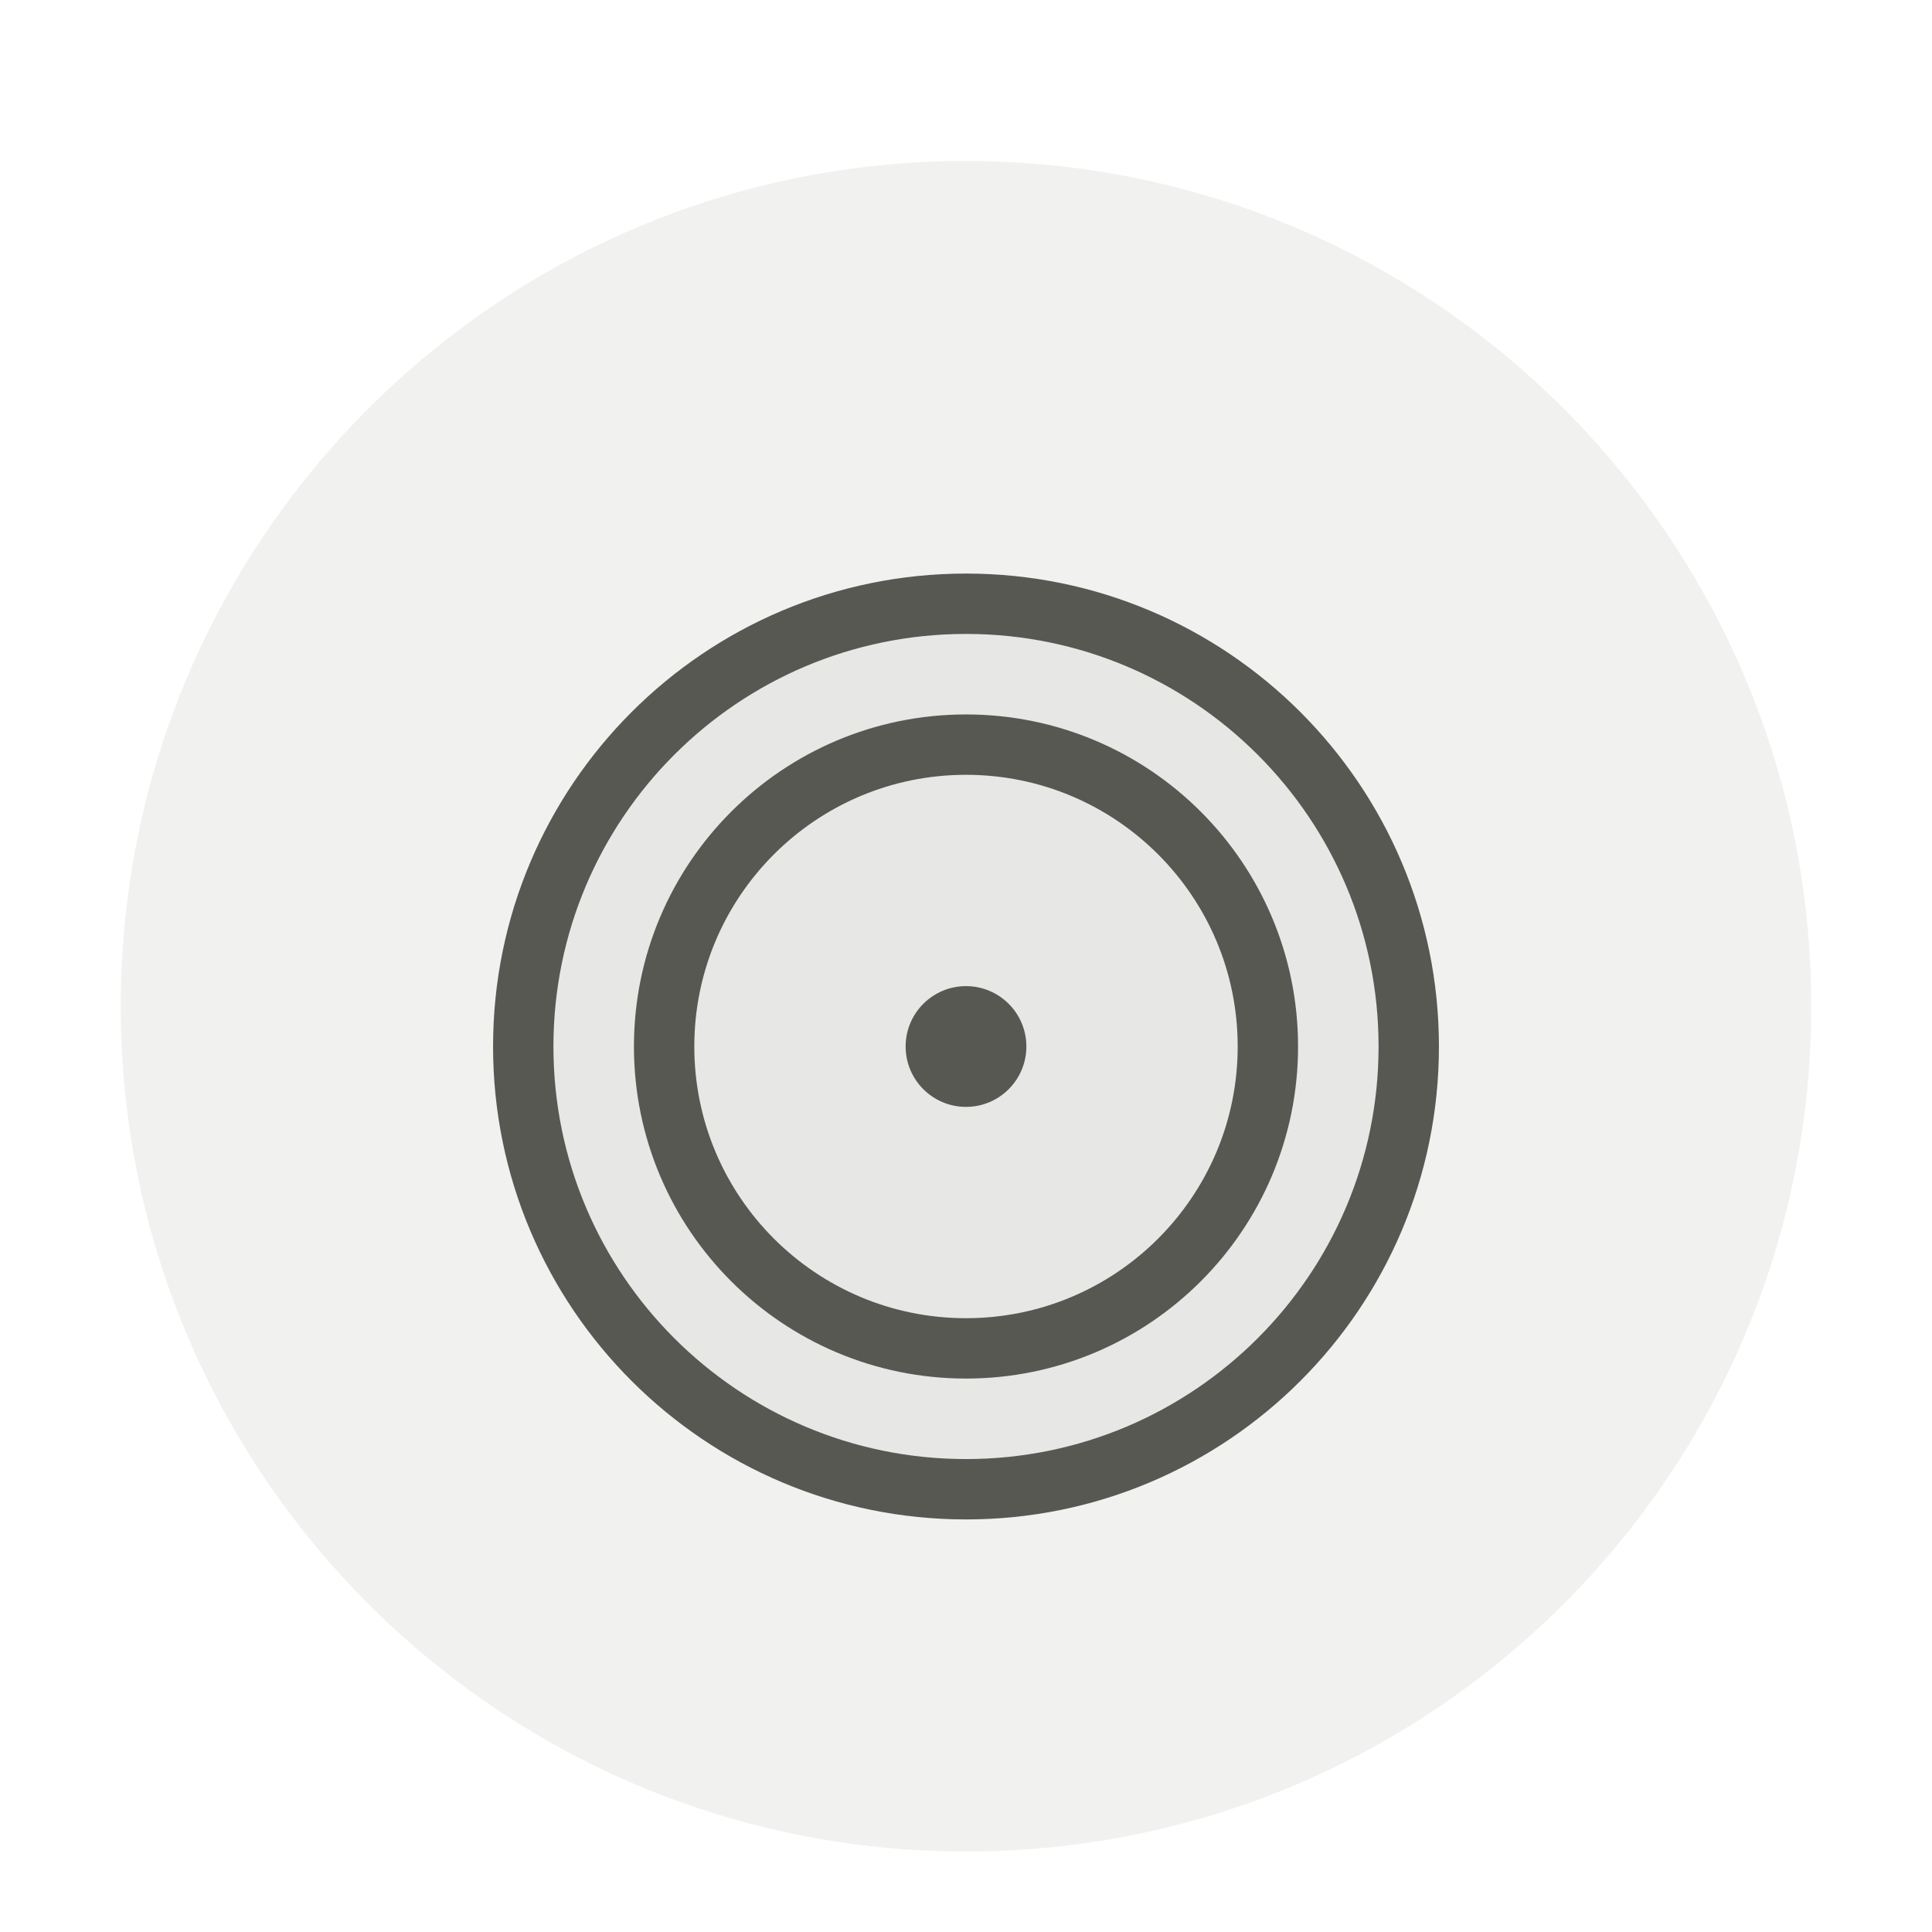
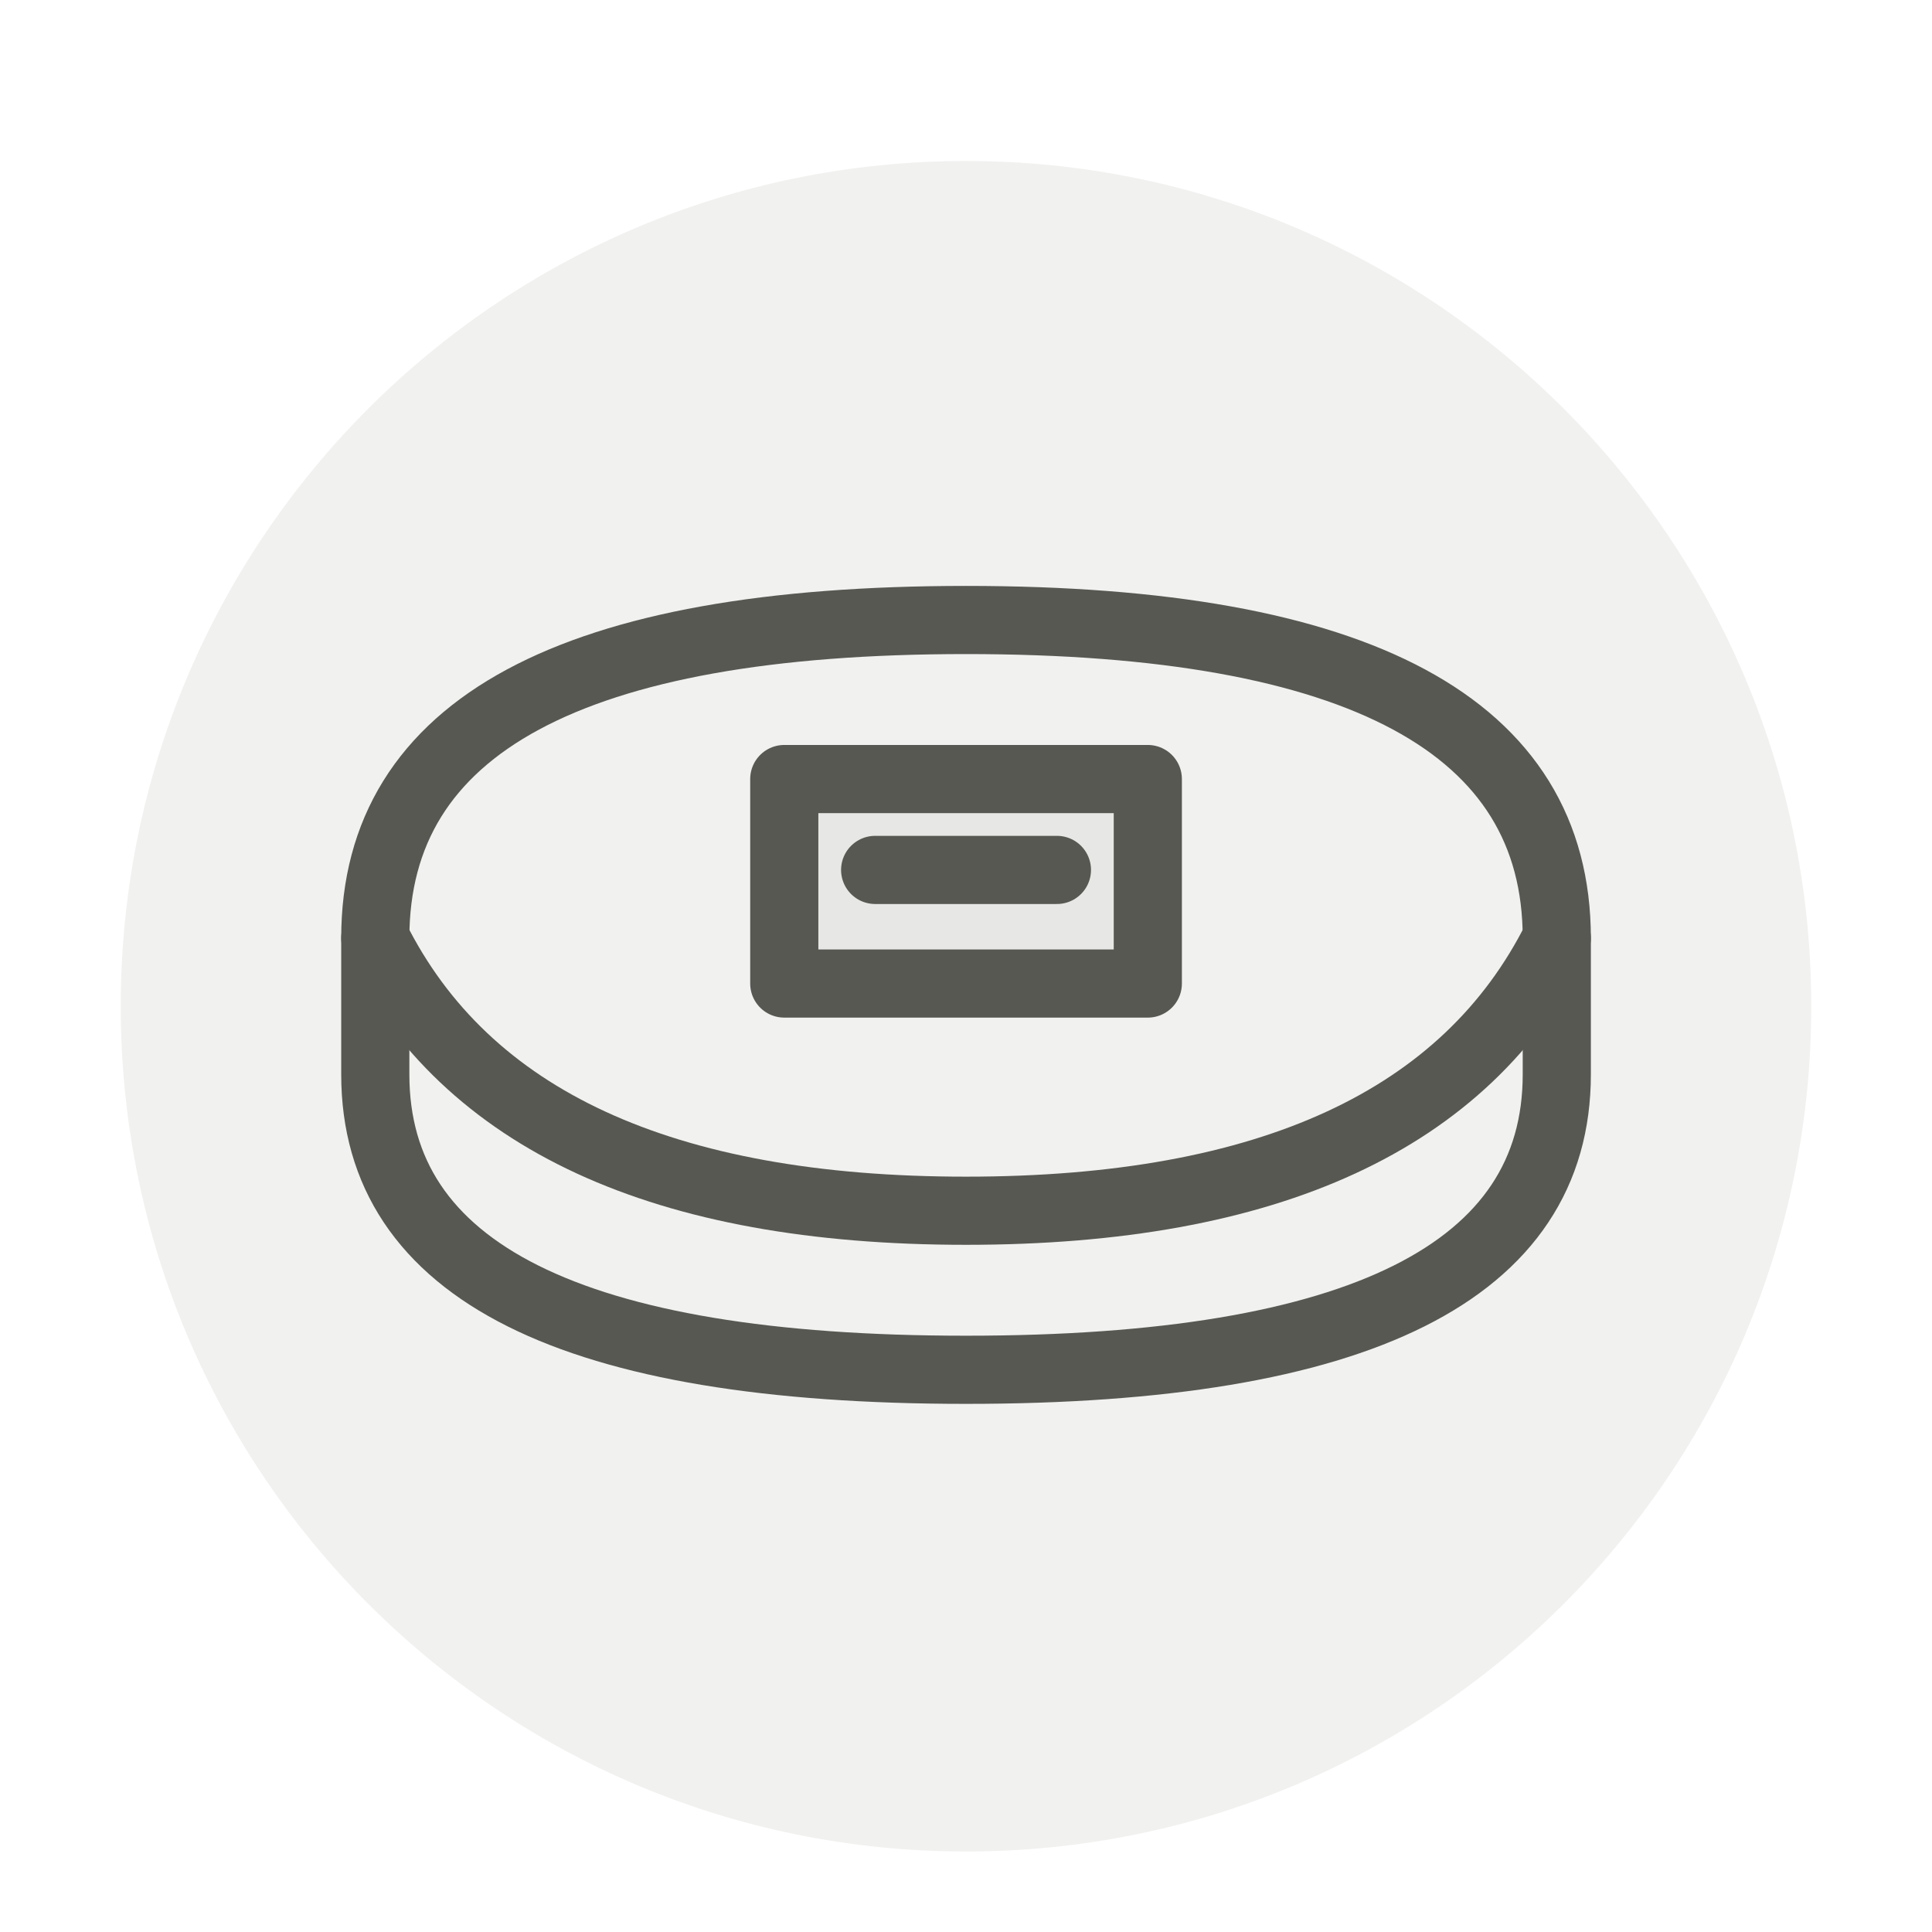
<svg xmlns="http://www.w3.org/2000/svg" viewBox="0 0 96 96" width="104" height="104" role="img" aria-label="Reblochon">
  <style>.s{fill:none;stroke:#585853;stroke-width:3;stroke-linecap:round}.f1,.f3,.sf{fill:#f1f1f0;stroke:#585853;stroke-width:3;stroke-linejoin:round}.f2{fill:#e7e7e5;stroke:#585853;stroke-width:3;stroke-linejoin:round}.dot{fill:#585853}.bg{fill:#f1f1f0}@media(prefers-color-scheme:dark){.s,.f1,.f2,.f3,.sf{stroke:#b8b5ae}.f1,.f3,.sf{fill:#242422}.f2{fill:#2c2c29}.dot{fill:#b8b5ae}.bg{fill:#242422}}</style>
  <circle class="bg" cx="48" cy="50" r="42" />
-   <circle class="f2 sf" cx="48" cy="52" r="22" />
-   <circle class="s" cx="48" cy="52" r="15" />
-   <circle class="dot" cx="48" cy="52" r="3" />
+   <g transform="translate(-6.19 -6.45) scale(1.129)">
+     <path class="f1 sf" d="M22 47q0-14 26-14t26 14v6q0 13-26 13T22 53z" />
+     <path class="s" d="M22 47q6 12 26 12t26-12" stroke-width="2.5" />
+     <path class="f2 sf" d="M40 40h16v9H40z" />
+     <path class="s" d="M44 44h8" stroke-width="1.6" />
+   </g>
</svg>
